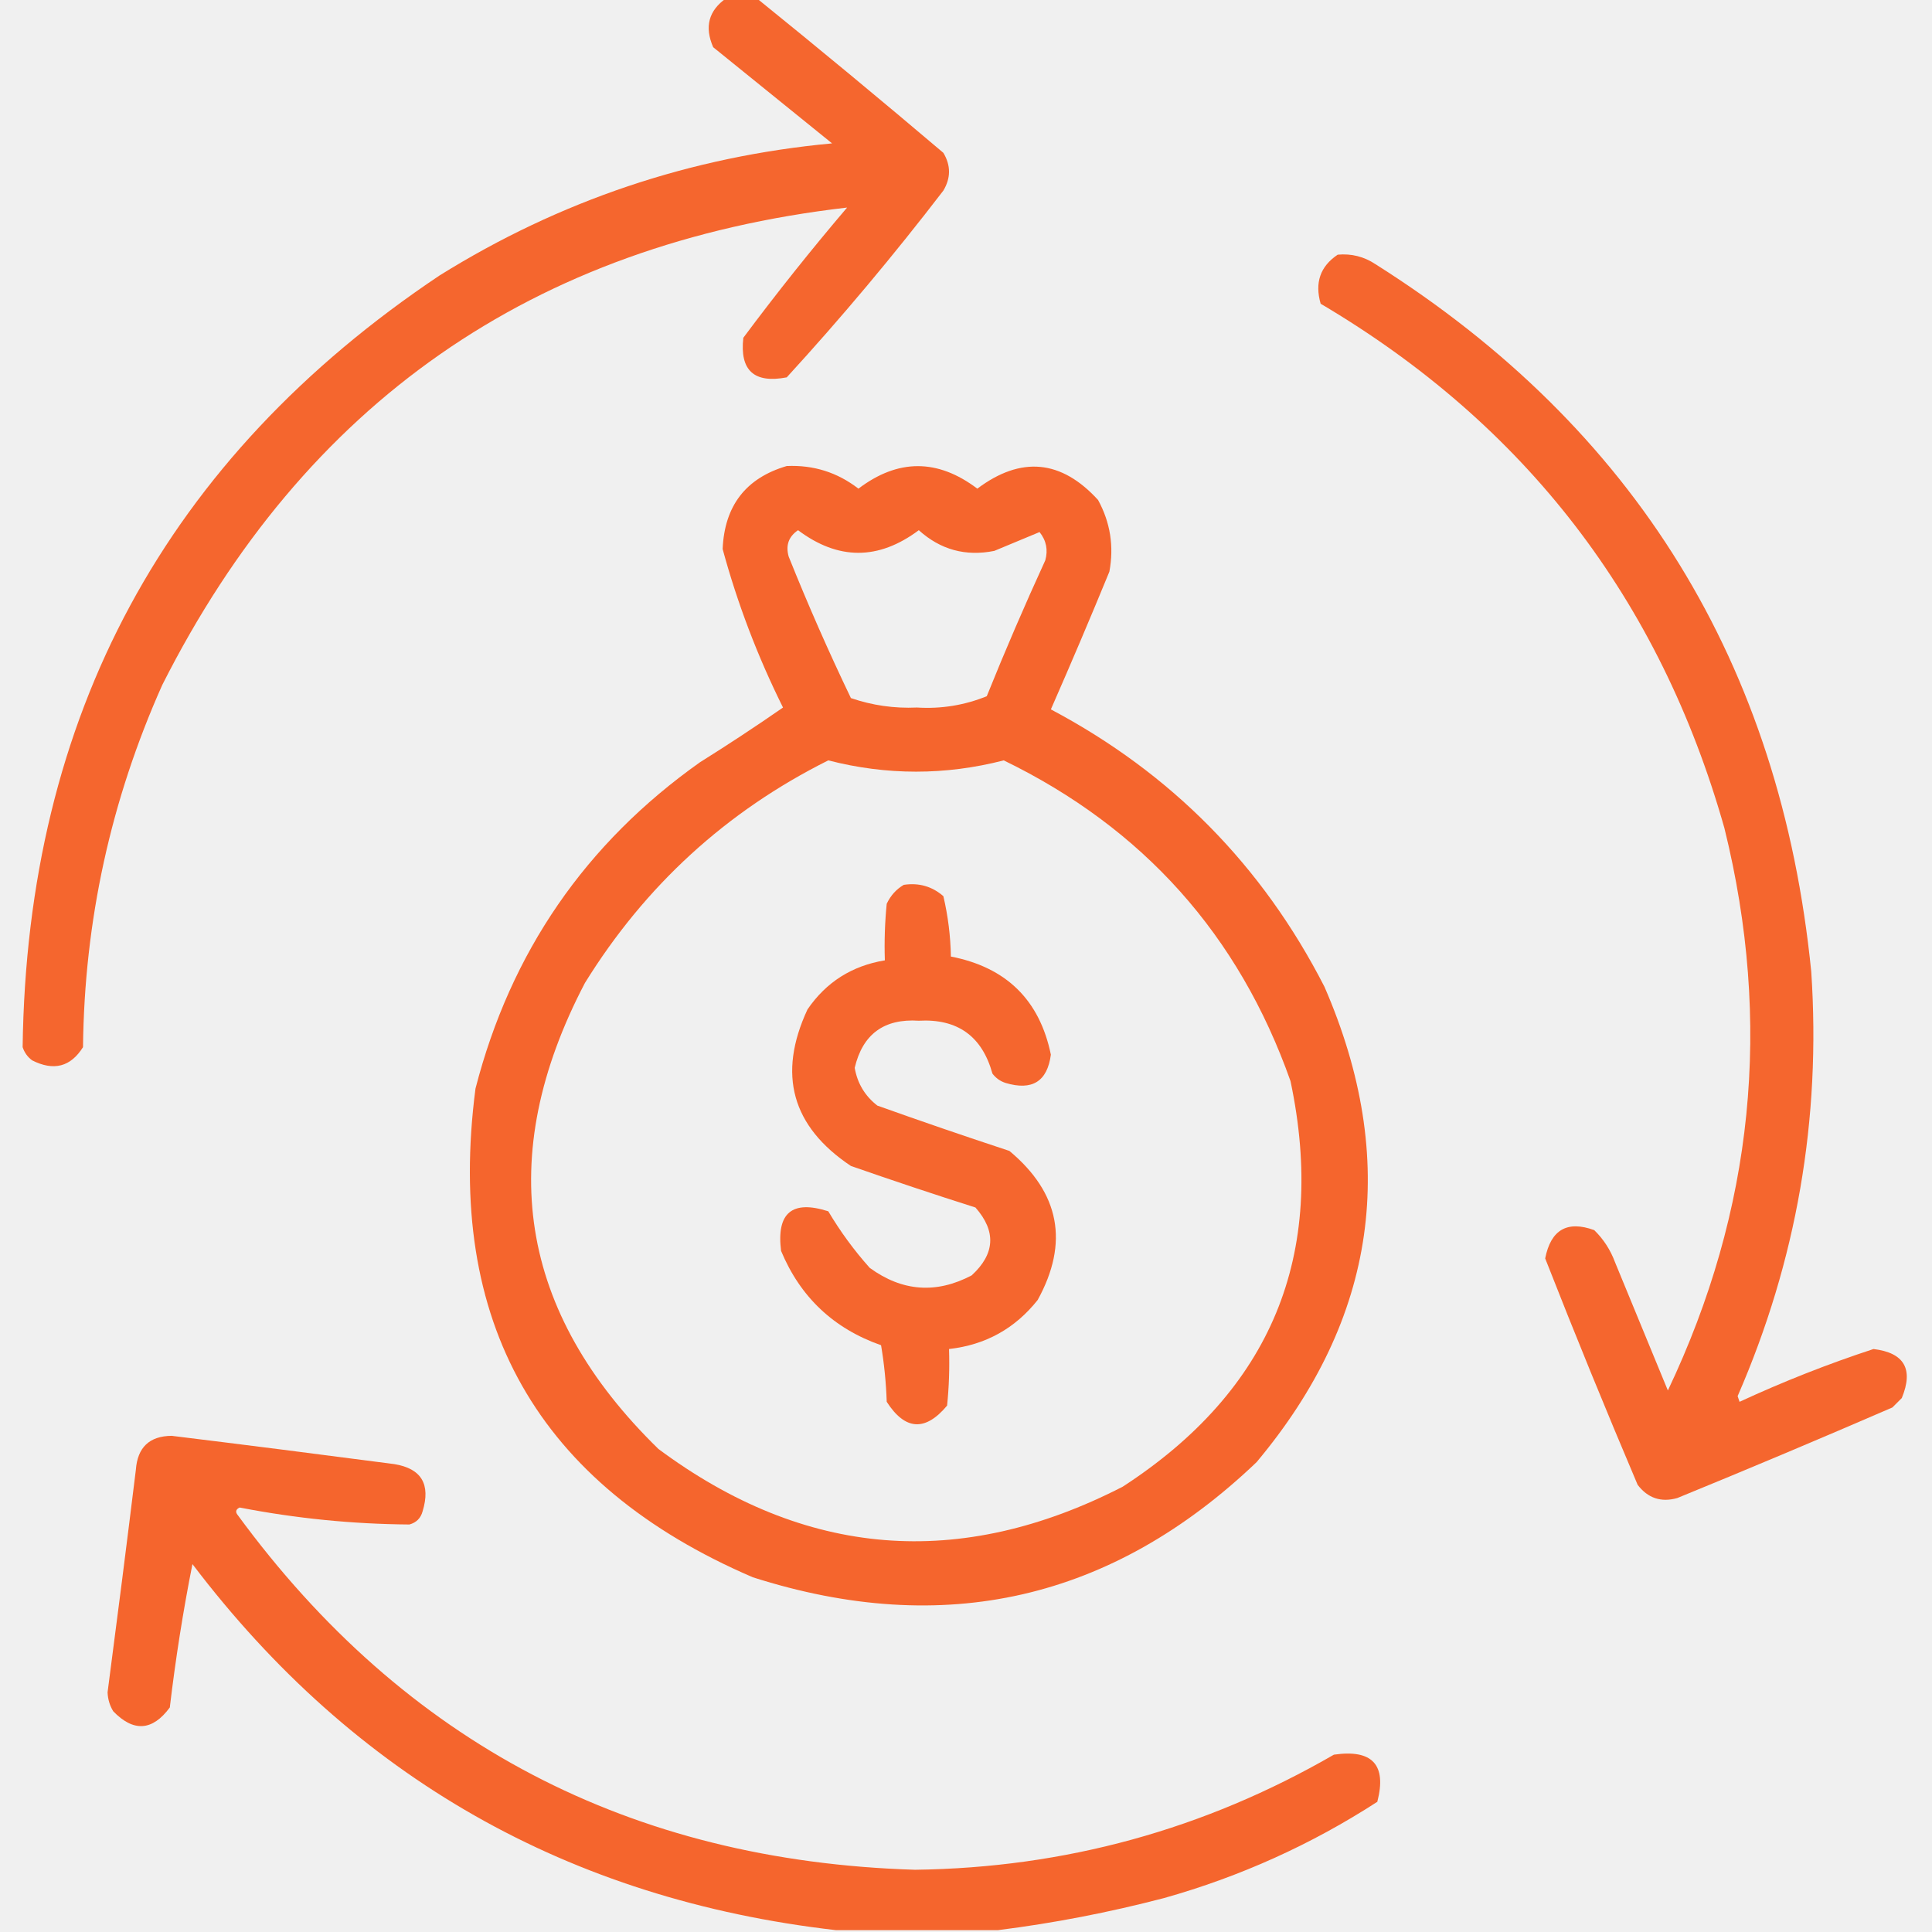
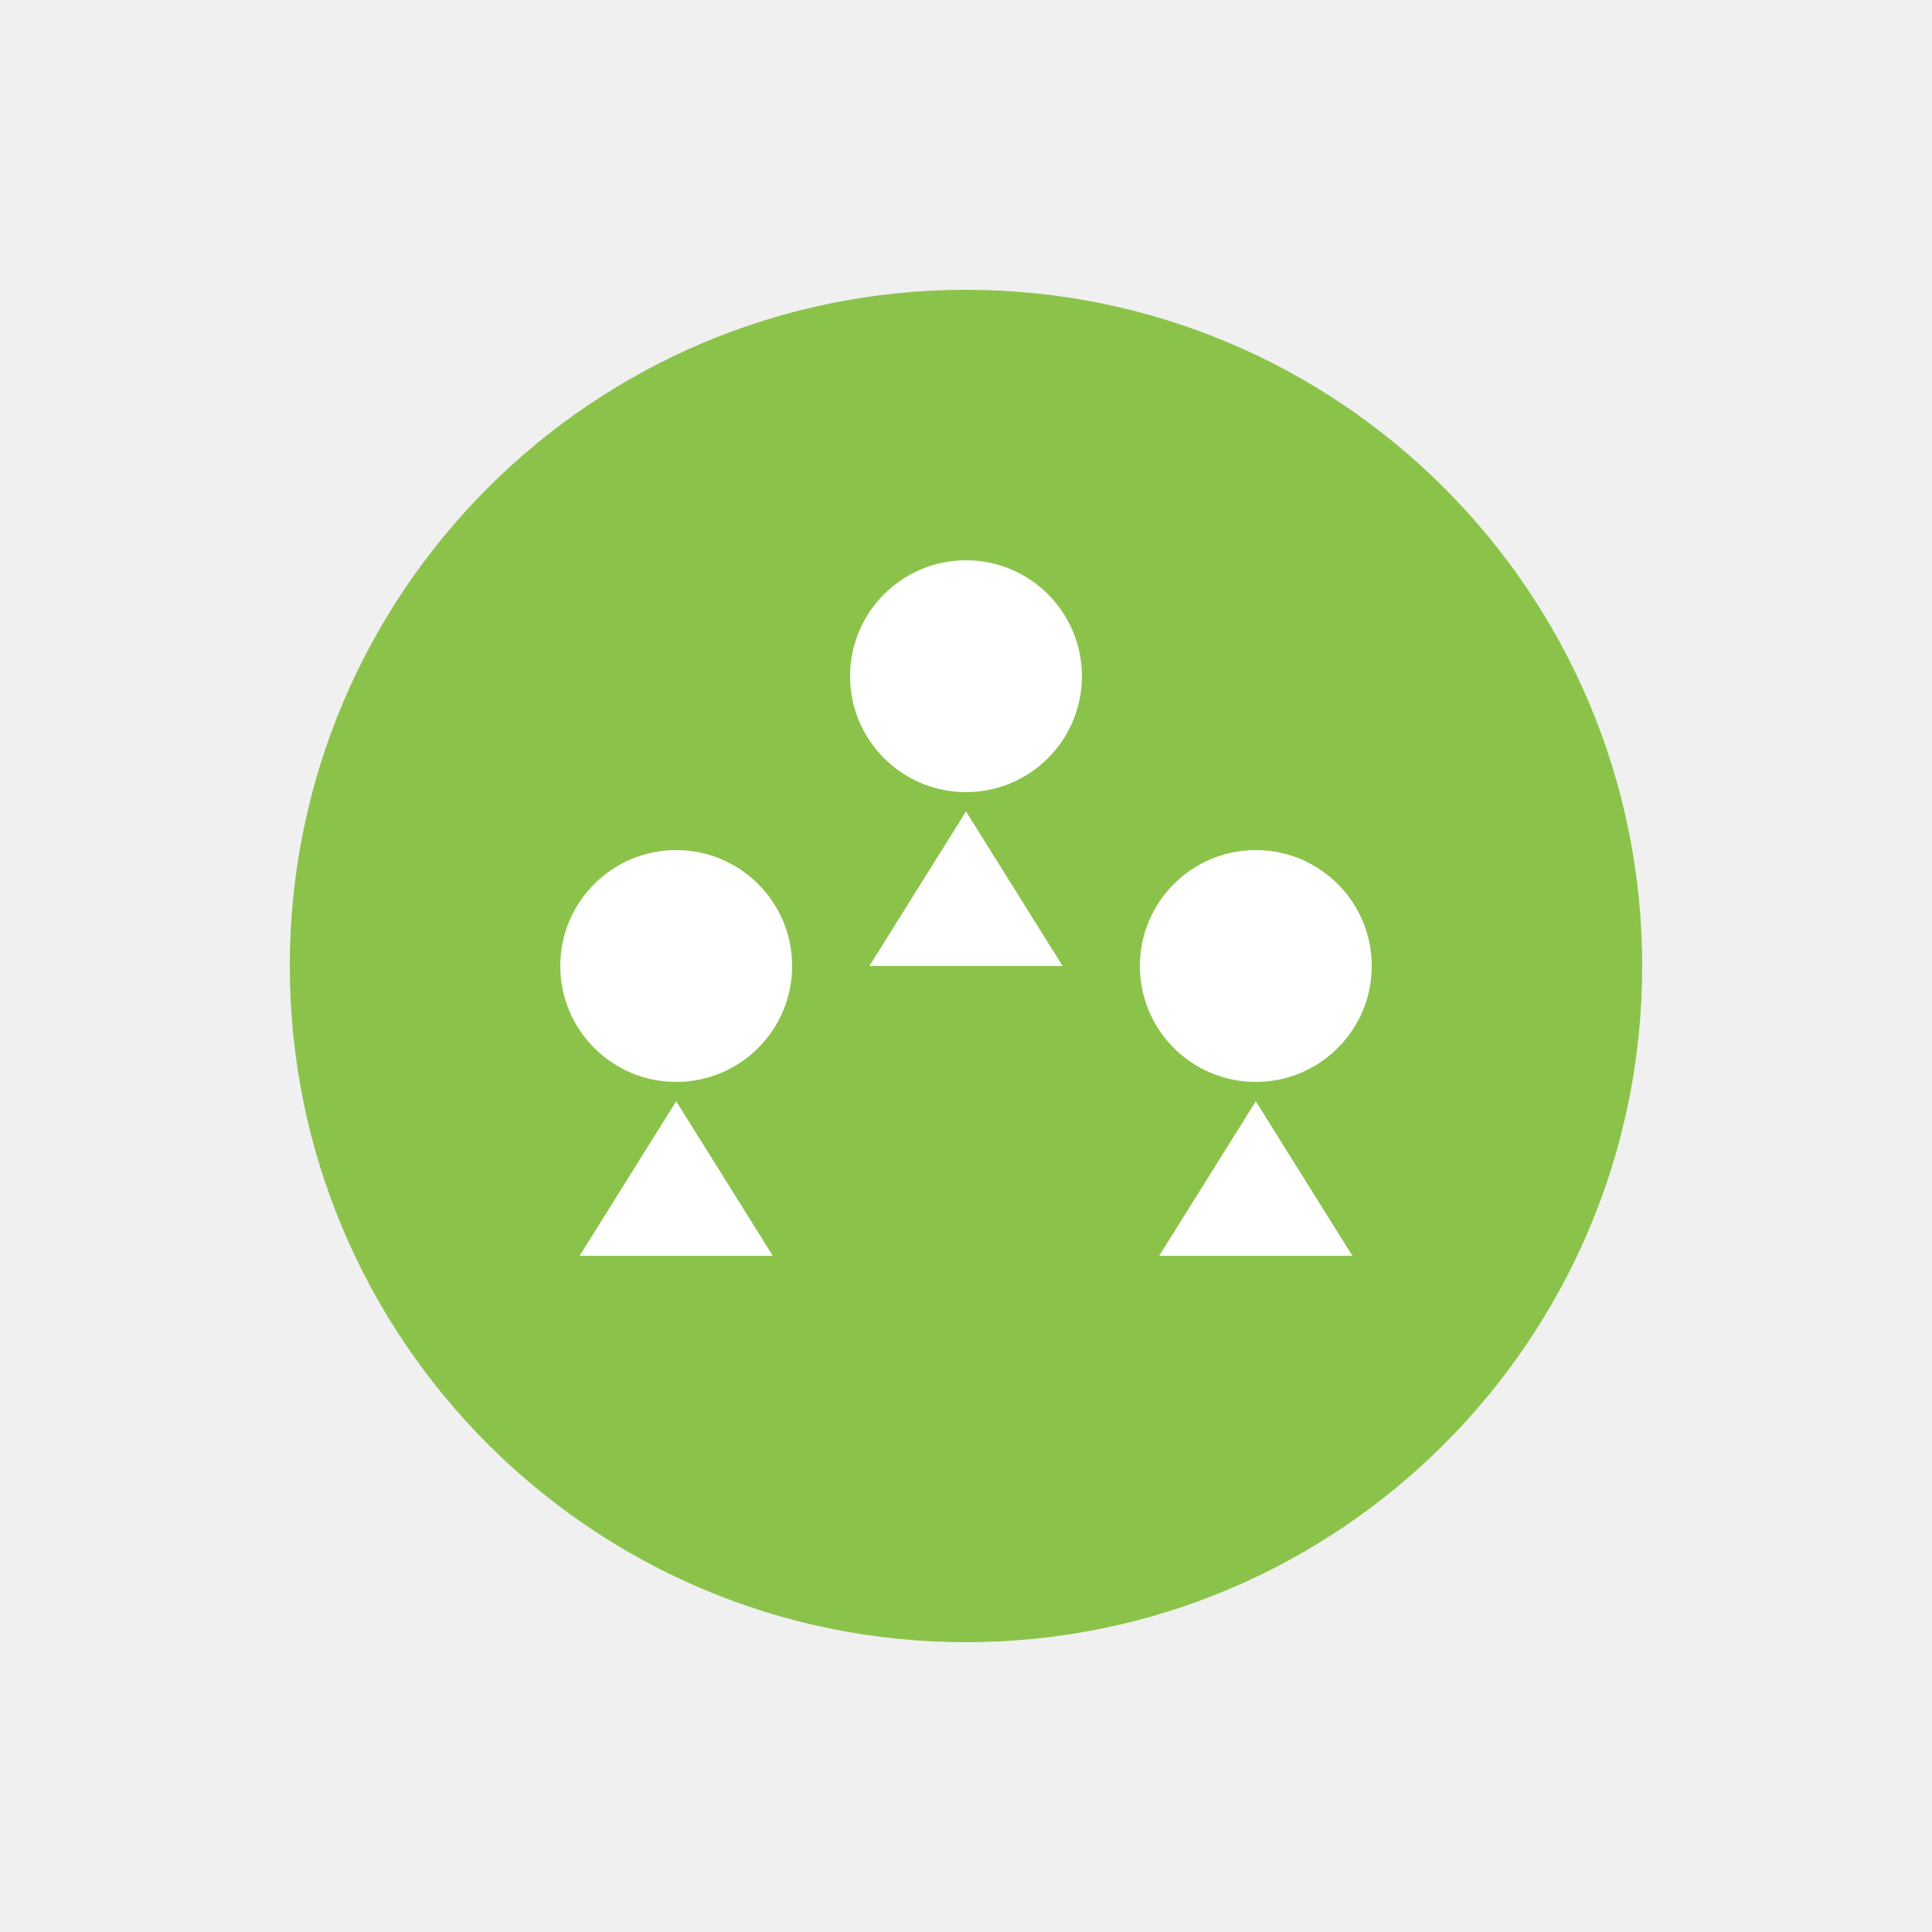
- <svg xmlns="http://www.w3.org/2000/svg" width="28" height="28" viewBox="0 0 28 28" fill="none">
-   <g clip-path="url(#clip0_237_38)">
-     <path opacity="0.928" fill-rule="evenodd" clip-rule="evenodd" d="M10.527 -0.027C10.673 -0.027 10.819 -0.027 10.965 -0.027C11.873 0.707 12.775 1.454 13.672 2.215C13.781 2.397 13.781 2.579 13.672 2.762C12.953 3.699 12.197 4.601 11.402 5.469C10.928 5.56 10.719 5.368 10.773 4.895C11.254 4.25 11.755 3.621 12.277 3.008C7.722 3.536 4.414 5.842 2.352 9.926C1.606 11.595 1.223 13.345 1.203 15.176C1.024 15.462 0.778 15.526 0.465 15.367C0.399 15.318 0.354 15.254 0.328 15.176C0.391 10.373 2.405 6.645 6.371 3.992C8.113 2.907 10.009 2.269 12.059 2.078C11.484 1.613 10.91 1.148 10.336 0.684C10.207 0.389 10.27 0.152 10.527 -0.027Z" fill="#F55B1F" />
-     <path opacity="0.929" fill-rule="evenodd" clip-rule="evenodd" d="M19.387 3.691C19.585 3.673 19.767 3.718 19.933 3.828C23.699 6.206 25.804 9.624 26.25 14.082C26.393 16.22 26.038 18.271 25.183 20.234C25.193 20.262 25.202 20.289 25.211 20.316C25.844 20.023 26.491 19.768 27.152 19.551C27.599 19.605 27.735 19.842 27.562 20.262C27.517 20.307 27.471 20.353 27.426 20.398C26.391 20.846 25.352 21.284 24.308 21.711C24.074 21.777 23.882 21.713 23.734 21.519C23.272 20.431 22.825 19.337 22.394 18.238C22.476 17.822 22.713 17.685 23.105 17.828C23.24 17.96 23.34 18.115 23.406 18.293C23.661 18.913 23.916 19.532 24.172 20.152C25.414 17.538 25.688 14.822 24.992 12.004C24.054 8.686 22.103 6.152 19.14 4.402C19.052 4.097 19.134 3.86 19.387 3.691Z" fill="#F55B1F" />
-     <path opacity="0.93" fill-rule="evenodd" clip-rule="evenodd" d="M11.402 6.754C11.79 6.737 12.136 6.846 12.441 7.082C13.015 6.647 13.589 6.647 14.164 7.082C14.797 6.607 15.381 6.662 15.914 7.246C16.092 7.572 16.146 7.918 16.078 8.285C15.803 8.955 15.52 9.62 15.23 10.281C16.974 11.205 18.296 12.545 19.195 14.301C20.285 16.81 19.957 19.107 18.211 21.191C16.117 23.189 13.684 23.745 10.91 22.859C7.792 21.518 6.452 19.158 6.891 15.777C7.4 13.8 8.485 12.223 10.145 11.047C10.554 10.791 10.955 10.527 11.348 10.254C10.98 9.514 10.688 8.748 10.473 7.957C10.5 7.329 10.81 6.928 11.402 6.754ZM11.566 7.684C12.148 8.121 12.731 8.121 13.316 7.684C13.629 7.967 13.994 8.067 14.41 7.984C14.637 7.889 14.855 7.798 15.066 7.711C15.164 7.834 15.191 7.97 15.149 8.121C14.851 8.771 14.568 9.427 14.301 10.09C13.979 10.221 13.641 10.276 13.289 10.254C12.96 10.269 12.641 10.223 12.332 10.117C12.009 9.444 11.708 8.76 11.43 8.066C11.384 7.903 11.43 7.776 11.566 7.684ZM12.004 11.02C12.852 11.238 13.7 11.238 14.547 11.02C16.57 12.003 17.955 13.553 18.703 15.668C19.236 18.189 18.425 20.149 16.27 21.547C13.908 22.759 11.666 22.577 9.543 21C7.513 19.021 7.157 16.769 8.477 14.246C9.351 12.834 10.527 11.758 12.004 11.02Z" fill="#F55B1F" />
-     <path opacity="0.928" fill-rule="evenodd" clip-rule="evenodd" d="M13.098 12.824C13.317 12.791 13.509 12.846 13.672 12.988C13.739 13.274 13.776 13.565 13.781 13.863C14.584 14.019 15.067 14.493 15.23 15.285C15.178 15.674 14.959 15.81 14.574 15.695C14.496 15.67 14.432 15.624 14.383 15.559C14.233 15.017 13.877 14.762 13.316 14.793C12.812 14.76 12.502 14.988 12.387 15.476C12.426 15.701 12.536 15.884 12.715 16.023C13.35 16.25 13.988 16.469 14.629 16.68C15.359 17.289 15.496 18.009 15.039 18.84C14.71 19.255 14.282 19.492 13.754 19.551C13.763 19.825 13.754 20.098 13.726 20.371C13.41 20.749 13.118 20.731 12.851 20.316C12.842 20.041 12.815 19.768 12.769 19.496C12.082 19.255 11.599 18.799 11.32 18.129C11.251 17.578 11.479 17.387 12.004 17.555C12.178 17.848 12.378 18.121 12.605 18.375C13.076 18.718 13.569 18.754 14.082 18.484C14.422 18.172 14.44 17.844 14.137 17.5C13.532 17.308 12.931 17.107 12.332 16.898C11.475 16.326 11.265 15.57 11.703 14.629C11.974 14.233 12.347 13.997 12.824 13.918C12.815 13.644 12.824 13.37 12.851 13.098C12.908 12.978 12.99 12.887 13.098 12.824Z" fill="#F55B1F" />
-     <path opacity="0.933" fill-rule="evenodd" clip-rule="evenodd" d="M14.465 27.973C13.681 27.973 12.897 27.973 12.113 27.973C8.243 27.528 5.135 25.76 2.789 22.668C2.653 23.352 2.544 24.044 2.461 24.746C2.209 25.087 1.935 25.105 1.641 24.801C1.59 24.717 1.563 24.626 1.559 24.527C1.7 23.453 1.837 22.377 1.969 21.301C1.993 20.976 2.166 20.812 2.488 20.809C3.564 20.941 4.64 21.078 5.715 21.219C6.107 21.283 6.244 21.511 6.125 21.902C6.098 22.003 6.034 22.066 5.934 22.094C5.106 22.088 4.286 22.006 3.473 21.848C3.417 21.875 3.408 21.912 3.445 21.957C5.863 25.258 9.136 26.972 13.262 27.098C15.433 27.07 17.456 26.514 19.332 25.43C19.89 25.349 20.1 25.577 19.961 26.113C19.005 26.732 17.975 27.197 16.871 27.508C16.071 27.717 15.269 27.872 14.465 27.973Z" fill="#F55B1F" />
+ <svg xmlns="http://www.w3.org/2000/svg" viewBox="0 0 100 100">
+   <style>
+         .base {
+         fill: #8BC34A;
+         }
+ 
+         .accent {
+         fill: white;
+         }
+ 
+         @keyframes popIn {
+         0% {
+         transform: scale(0);
+         opacity: 0;
+         }
+         60% {
+         transform: scale(1.2);
+         }
+         100% {
+         transform: scale(1);
+         opacity: 1;
+         }
+         }
+ 
+         @keyframes float {
+         0% {
+         transform: translateY(0);
+         }
+         50% {
+         transform: translateY(-3px);
+         }
+         100% {
+         transform: translateY(0);
+         }
+         }
+ 
+         @keyframes pulse {
+         0% {
+         transform: scale(1);
+         opacity: 0.7;
+         }
+         50% {
+         transform: scale(1.1);
+         opacity: 1;
+         }
+         100% {
+         transform: scale(1);
+         opacity: 0.7;
+         }
+         }
+ 
+         .circle-base {
+         animation: popIn 0.5s ease-out;
+         }
+ 
+         .figures {
+         animation: float 2s ease-in-out infinite;
+         }
+ 
+         .center-person {
+         animation: pulse 2s ease-in-out infinite;
+         }
+     </style>
+   <circle class="base circle-base" cx="50" cy="50" r="35" />
+   <g class="figures">
+     <g class="accent">
+       <circle cx="35" cy="50" r="6" />
+       <path d="M30 65 L40 65 L35 57 Z" />
+       <circle cx="65" cy="50" r="6" />
+       <path d="M60 65 L70 65 L65 57 Z" />
+       <circle cx="50" cy="35" r="6" />
+       <path d="M45 50 L55 50 L50 42 Z" />
+     </g>
  </g>
-   <defs>
-     <clipPath id="clip0_237_38">
-       <rect width="28" height="28" fill="white" />
-     </clipPath>
-   </defs>
</svg>
